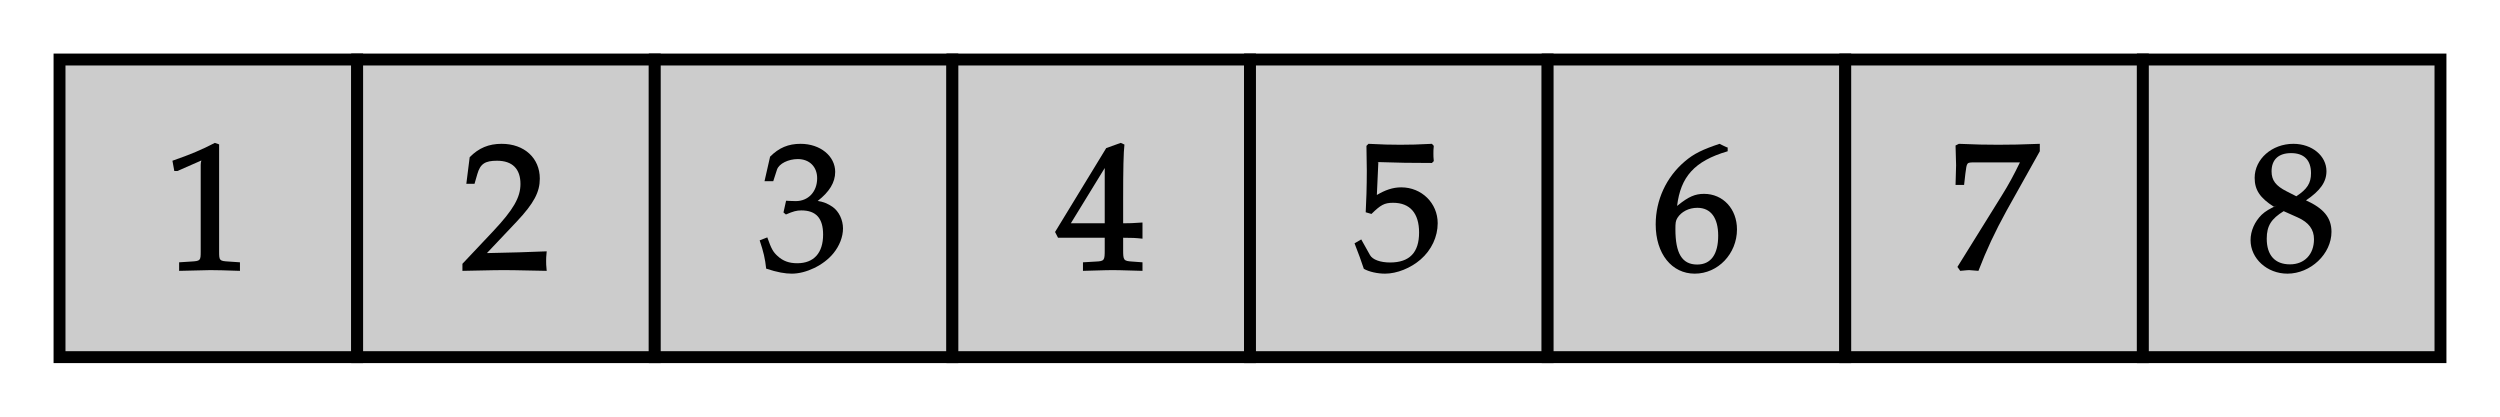
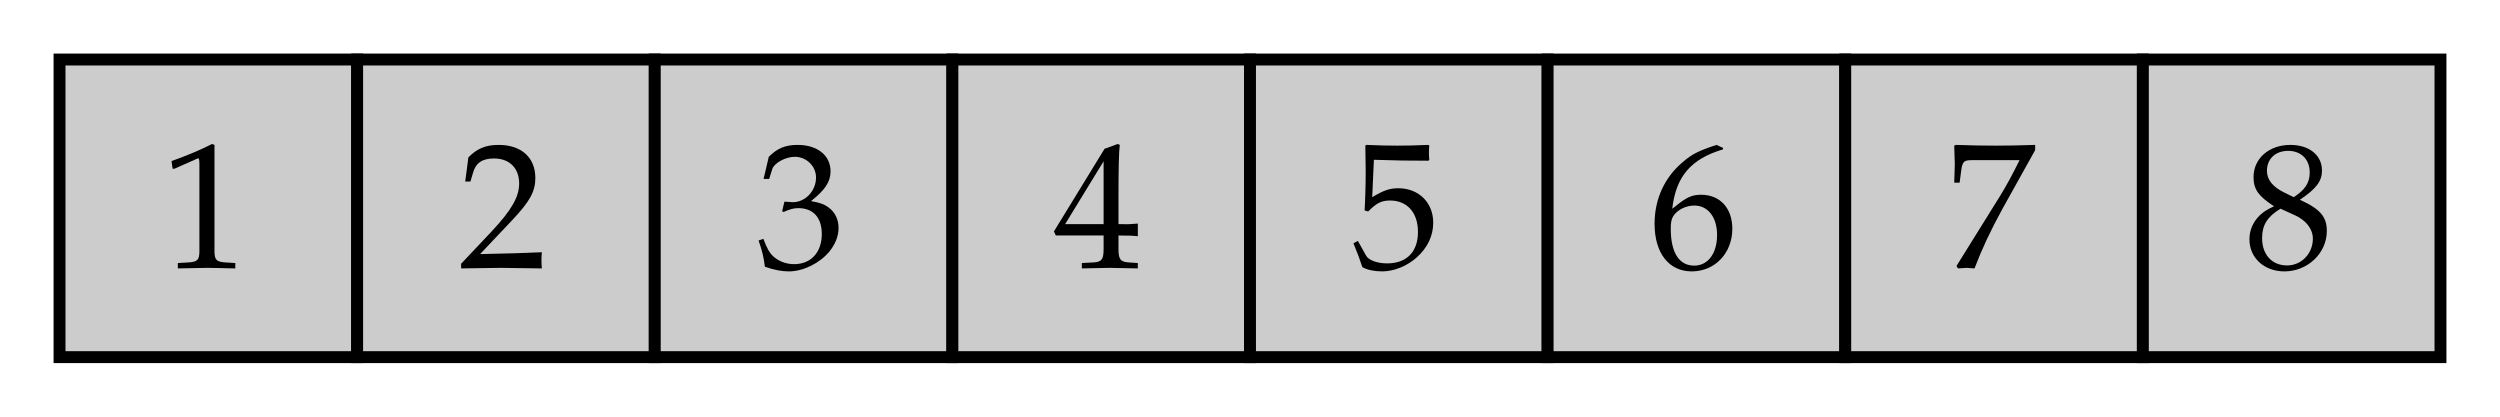
<svg xmlns="http://www.w3.org/2000/svg" xmlns:xlink="http://www.w3.org/1999/xlink" width="210pt" height="35pt" viewBox="0 0 210 35" version="1.1">
  <defs>
    <g>
      <symbol overflow="visible" id="glyph0-0">
        <path style="stroke:none;" d="" />
      </symbol>
      <symbol overflow="visible" id="glyph0-1">
-         <path style="stroke:none;" d="M 1 -8.328 L 1.156 -8.328 L 3.188 -9.219 C 3.188 -9.234 3.125 -9.203 3.141 -9.203 C 3.219 -9.203 3.109 -9.203 3.109 -8.844 L 3.109 -1.578 C 3.109 -0.797 3.094 -0.766 2.281 -0.719 L 1.297 -0.656 L 1.297 0.062 C 3.75 0 3.75 0 3.922 0 C 4.109 0 4.438 0 4.953 0.016 C 5.125 0.031 5.656 0.031 6.406 0.062 L 6.406 -0.656 L 5.484 -0.719 C 4.672 -0.766 4.656 -0.797 4.656 -1.578 L 4.656 -10.562 L 4.297 -10.688 C 3.219 -10.125 2.266 -9.719 0.734 -9.188 L 0.891 -8.328 Z M 1 -8.328 " />
+         <path style="stroke:none;" d="M 1 -8.328 L 1.156 -8.328 L 3.094 -9.188 C 3.109 -9.203 3.125 -9.203 3.141 -9.203 C 3.219 -9.203 3.25 -9.078 3.25 -8.719 L 3.25 -1.438 C 3.25 -0.656 3.094 -0.5 2.281 -0.453 L 1.438 -0.406 L 1.438 0.047 C 3.75 0 3.75 0 3.922 0 C 4.109 0 4.438 0 4.953 0.016 C 5.125 0.031 5.656 0.031 6.266 0.047 L 6.266 -0.406 L 5.484 -0.453 C 4.672 -0.5 4.516 -0.656 4.516 -1.438 L 4.516 -10.328 L 4.312 -10.406 C 3.328 -9.906 2.266 -9.453 0.906 -8.969 Z M 1 -8.328 " />
      </symbol>
      <symbol overflow="visible" id="glyph0-2">
-         <path style="stroke:none;" d="M 0.094 -0.484 L 0.094 0.062 C 3.047 0 3.047 0 3.578 0 C 4.125 0 4.125 0 7.172 0.062 C 7.125 -0.406 7.125 -0.562 7.125 -0.766 C 7.125 -0.953 7.125 -1.109 7.172 -1.578 C 5.297 -1.5 4.609 -1.484 1.828 -1.422 L 1.922 -1.188 L 4.656 -4.078 C 6.109 -5.625 6.594 -6.562 6.594 -7.688 C 6.594 -9.406 5.297 -10.609 3.391 -10.609 C 2.312 -10.609 1.469 -10.266 0.703 -9.484 L 0.422 -7.25 L 1.109 -7.25 L 1.344 -8.062 C 1.594 -8.938 2 -9.188 3 -9.188 C 4.297 -9.188 4.969 -8.5 4.969 -7.234 C 4.969 -6.109 4.375 -5.078 2.688 -3.281 L 0.094 -0.531 Z M 0.094 -0.484 " />
+         <path style="stroke:none;" d="M 0.234 -0.344 L 0.234 0.047 C 3.047 0 3.047 0 3.578 0 C 4.125 0 4.125 0 7.016 0.047 C 6.984 -0.266 6.984 -0.422 6.984 -0.625 C 6.984 -0.828 6.984 -0.969 7.016 -1.312 C 5.297 -1.234 4.609 -1.219 1.828 -1.156 L 4.562 -4.047 C 6.016 -5.594 6.469 -6.422 6.469 -7.547 C 6.469 -9.266 5.297 -10.328 3.391 -10.328 C 2.312 -10.328 1.578 -10.031 0.844 -9.281 L 0.578 -7.25 L 1.016 -7.25 L 1.219 -7.938 C 1.453 -8.812 2 -9.188 3 -9.188 C 4.297 -9.188 5.109 -8.375 5.109 -7.094 C 5.109 -5.969 4.484 -4.859 2.797 -3.062 Z M 0.234 -0.344 " />
      </symbol>
      <symbol overflow="visible" id="glyph0-3">
-         <path style="stroke:none;" d="M 0.641 -7.469 L 1.203 -7.469 L 1.516 -8.438 C 1.688 -8.953 2.484 -9.328 3.266 -9.328 C 4.25 -9.328 4.891 -8.672 4.891 -7.719 C 4.891 -6.594 4.156 -5.797 3.094 -5.797 C 2.969 -5.797 2.812 -5.812 2.609 -5.812 L 2.281 -5.828 L 2.062 -4.844 L 2.266 -4.672 C 2.875 -4.938 3.172 -5.016 3.562 -5.016 C 4.812 -5.016 5.391 -4.344 5.391 -2.984 C 5.391 -1.453 4.625 -0.578 3.219 -0.578 C 2.531 -0.578 2.016 -0.766 1.562 -1.188 C 1.203 -1.516 1.047 -1.766 0.703 -2.75 L 0.062 -2.5 C 0.391 -1.516 0.516 -0.969 0.609 -0.125 C 1.547 0.188 2.203 0.297 2.766 0.297 C 3.953 0.297 5.438 -0.406 6.25 -1.406 C 6.766 -2.031 7.062 -2.797 7.062 -3.5 C 7.062 -4.219 6.719 -4.938 6.188 -5.312 C 5.812 -5.578 5.375 -5.75 4.938 -5.812 C 5.906 -6.562 6.406 -7.359 6.406 -8.25 C 6.406 -9.578 5.156 -10.609 3.5 -10.609 C 2.469 -10.609 1.688 -10.281 0.938 -9.531 L 0.469 -7.469 Z M 0.641 -7.469 " />
+         <path style="stroke:none;" d="M 0.641 -7.469 L 1.109 -7.469 L 1.375 -8.312 C 1.547 -8.812 2.484 -9.328 3.266 -9.328 C 4.25 -9.328 5.047 -8.531 5.047 -7.594 C 5.047 -6.469 4.156 -5.516 3.094 -5.516 C 2.969 -5.516 2.812 -5.531 2.609 -5.547 L 2.391 -5.562 L 2.203 -4.766 L 2.312 -4.688 C 2.875 -4.938 3.172 -5.016 3.562 -5.016 C 4.812 -5.016 5.531 -4.219 5.531 -2.844 C 5.531 -1.312 4.625 -0.312 3.219 -0.312 C 2.531 -0.312 1.922 -0.547 1.469 -0.953 C 1.109 -1.297 0.922 -1.641 0.625 -2.438 L 0.219 -2.297 C 0.547 -1.375 0.656 -0.844 0.75 -0.094 C 1.547 0.188 2.203 0.297 2.766 0.297 C 3.953 0.297 5.344 -0.375 6.172 -1.375 C 6.672 -2 6.938 -2.656 6.938 -3.359 C 6.938 -4.078 6.625 -4.703 6.094 -5.078 C 5.719 -5.359 5.375 -5.469 4.625 -5.609 C 5.812 -6.547 6.266 -7.234 6.266 -8.109 C 6.266 -9.453 5.156 -10.328 3.5 -10.328 C 2.469 -10.328 1.797 -10.047 1.078 -9.328 Z M 0.641 -7.469 " />
      </symbol>
      <symbol overflow="visible" id="glyph0-4">
-         <path style="stroke:none;" d="M 4.047 -2.844 L 4.047 -1.719 C 4.047 -0.828 4.031 -0.75 3.297 -0.719 L 2.219 -0.656 L 2.219 0.062 C 4.359 0 4.359 0 4.719 0 C 5.078 0 5.078 0 7.219 0.062 L 7.219 -0.656 L 6.359 -0.719 C 5.625 -0.766 5.594 -0.828 5.594 -1.719 L 5.594 -2.719 C 6.344 -2.719 6.656 -2.703 7.219 -2.641 L 7.219 -4 C 6.375 -3.938 6.094 -3.938 5.859 -3.938 L 5.594 -3.938 L 5.594 -5.891 C 5.594 -8.562 5.625 -9.859 5.703 -10.547 L 5.391 -10.688 L 4.172 -10.25 L -0.125 -3.203 L 0.125 -2.719 L 4.047 -2.719 Z M 4.203 -3.938 L 1.203 -3.938 L 4.297 -8.984 L 4.047 -9.094 L 4.047 -3.938 Z M 4.203 -3.938 " />
+         <path style="stroke:none;" d="M 4.203 -2.719 L 4.203 -1.594 C 4.203 -0.688 4.031 -0.484 3.297 -0.453 L 2.375 -0.406 L 2.375 0.047 C 4.359 0 4.359 0 4.719 0 C 5.078 0 5.078 0 7.078 0.047 L 7.078 -0.406 L 6.359 -0.453 C 5.625 -0.5 5.453 -0.688 5.453 -1.594 L 5.453 -2.719 C 6.344 -2.719 6.656 -2.703 7.078 -2.656 L 7.078 -3.719 C 6.375 -3.656 6.094 -3.656 5.859 -3.672 L 5.453 -3.672 L 5.453 -5.766 C 5.453 -8.438 5.484 -9.719 5.562 -10.328 L 5.391 -10.406 L 4.281 -10 L 0.031 -3.062 L 0.188 -2.719 Z M 4.203 -3.672 L 0.969 -3.672 L 4.203 -8.953 Z M 4.203 -3.672 " />
      </symbol>
      <symbol overflow="visible" id="glyph0-5">
-         <path style="stroke:none;" d="M 1.906 -9.078 C 3.844 -9.016 4.688 -9 6.531 -9 L 6.688 -9.156 C 6.656 -9.484 6.656 -9.594 6.656 -9.797 C 6.656 -10 6.656 -10.125 6.688 -10.438 L 6.531 -10.609 C 5.359 -10.547 4.688 -10.531 3.875 -10.531 C 3.047 -10.531 2.391 -10.547 1.203 -10.609 L 1.031 -10.438 C 1.047 -9.484 1.062 -8.812 1.062 -8.344 C 1.062 -7.062 1.016 -5.625 0.969 -4.859 L 1.453 -4.719 C 2.219 -5.469 2.531 -5.656 3.266 -5.656 C 4.703 -5.656 5.453 -4.766 5.453 -3.156 C 5.453 -1.484 4.656 -0.641 3.016 -0.641 C 2.203 -0.641 1.547 -0.875 1.328 -1.266 L 0.594 -2.578 L 0.031 -2.25 C 0.391 -1.328 0.562 -0.859 0.812 -0.109 C 1.25 0.141 1.953 0.297 2.594 0.297 C 3.594 0.297 4.75 -0.172 5.578 -0.891 C 6.5 -1.688 7.016 -2.812 7.016 -3.938 C 7.016 -5.625 5.672 -6.953 3.953 -6.953 C 3.234 -6.953 2.594 -6.719 1.906 -6.312 L 2.031 -9.062 Z M 1.906 -9.078 " />
+         <path style="stroke:none;" d="M 1.906 -9.078 C 3.844 -9.016 4.688 -9 6.484 -9 L 6.562 -9.078 C 6.531 -9.344 6.531 -9.469 6.531 -9.656 C 6.531 -9.875 6.531 -9.984 6.562 -10.266 L 6.484 -10.328 C 5.359 -10.281 4.688 -10.266 3.875 -10.266 C 3.047 -10.266 2.391 -10.281 1.266 -10.328 L 1.188 -10.266 C 1.203 -9.344 1.219 -8.688 1.219 -8.203 C 1.219 -6.938 1.172 -5.484 1.125 -4.828 L 1.422 -4.734 C 2.125 -5.438 2.531 -5.656 3.266 -5.656 C 4.703 -5.656 5.609 -4.641 5.609 -3.016 C 5.609 -1.344 4.656 -0.375 3.016 -0.375 C 2.203 -0.375 1.453 -0.641 1.25 -1.031 L 0.562 -2.266 L 0.188 -2.062 C 0.547 -1.203 0.719 -0.719 0.938 -0.062 C 1.344 0.172 1.953 0.297 2.594 0.297 C 3.594 0.297 4.672 -0.141 5.484 -0.859 C 6.406 -1.672 6.891 -2.688 6.891 -3.797 C 6.891 -5.484 5.672 -6.688 3.953 -6.688 C 3.234 -6.688 2.703 -6.5 1.766 -5.938 Z M 1.906 -9.078 " />
      </symbol>
      <symbol overflow="visible" id="glyph0-6">
-         <path style="stroke:none;" d="M 6.234 -10.344 L 5.688 -10.609 C 4.25 -10.125 3.531 -9.781 2.766 -9.125 C 1.219 -7.812 0.328 -5.891 0.328 -3.844 C 0.328 -1.359 1.688 0.297 3.609 0.297 C 5.562 0.297 7.156 -1.375 7.156 -3.422 C 7.156 -5.141 5.984 -6.406 4.391 -6.406 C 3.641 -6.406 3.094 -6.172 2.203 -5.453 C 2.047 -5.328 2.031 -5.312 2.125 -5.391 C 2.422 -7.812 3.547 -9.156 6.375 -9.984 L 6.375 -10.297 Z M 3.828 -5.234 C 4.969 -5.234 5.578 -4.375 5.578 -2.891 C 5.578 -1.328 4.969 -0.469 3.812 -0.469 C 2.531 -0.469 1.984 -1.422 1.984 -3.438 C 1.984 -3.953 2 -4.141 2.156 -4.391 C 2.484 -4.906 3.109 -5.234 3.828 -5.234 Z M 3.828 -5.234 " />
+         <path style="stroke:none;" d="M 6.234 -10.078 L 5.688 -10.328 C 4.25 -9.859 3.625 -9.562 2.859 -8.891 C 1.312 -7.594 0.484 -5.766 0.484 -3.703 C 0.484 -1.234 1.688 0.297 3.609 0.297 C 5.562 0.297 7.016 -1.25 7.016 -3.281 C 7.016 -5.016 5.984 -6.141 4.391 -6.141 C 3.641 -6.141 3.188 -5.938 2.312 -5.234 C 2.141 -5.094 2.125 -5.078 1.969 -4.969 C 2.281 -7.688 3.547 -9.156 6.234 -9.953 Z M 3.828 -5.234 C 4.969 -5.234 5.734 -4.25 5.734 -2.766 C 5.734 -1.203 4.969 -0.188 3.812 -0.188 C 2.531 -0.188 1.844 -1.297 1.844 -3.297 C 1.844 -3.828 1.906 -4.109 2.062 -4.359 C 2.406 -4.875 3.109 -5.234 3.828 -5.234 Z M 3.828 -5.234 " />
      </symbol>
      <symbol overflow="visible" id="glyph0-7">
-         <path style="stroke:none;" d="M 0.734 -0.188 L 0.906 0.062 C 1.562 0 1.562 0 1.672 0 C 1.766 0 1.766 0 2.438 0.062 C 3.125 -1.719 3.812 -3.188 4.797 -4.984 L 7.594 -9.984 L 7.594 -10.609 C 5.828 -10.547 5.312 -10.531 4.094 -10.531 C 3 -10.531 2.266 -10.547 0.797 -10.609 L 0.516 -10.469 C 0.562 -8.969 0.562 -8.969 0.562 -8.812 C 0.562 -8.656 0.562 -8.656 0.516 -7.156 L 1.234 -7.156 L 1.344 -8.125 C 1.469 -9.062 1.438 -9.047 2.125 -9.047 L 5.922 -9.047 C 5.391 -7.953 4.969 -7.172 4.391 -6.25 L 0.672 -0.266 Z M 0.734 -0.188 " />
+         <path style="stroke:none;" d="M 0.844 -0.156 L 0.969 0.047 C 1.562 0 1.562 0 1.672 0 C 1.766 0 1.766 0 2.359 0.047 C 2.984 -1.594 3.719 -3.156 4.703 -4.953 L 7.453 -9.891 L 7.453 -10.328 C 5.828 -10.281 5.312 -10.266 4.094 -10.266 C 3 -10.266 2.266 -10.281 0.812 -10.328 L 0.656 -10.266 C 0.703 -8.828 0.703 -8.828 0.703 -8.688 C 0.703 -8.516 0.703 -8.516 0.656 -7.156 L 1.109 -7.156 L 1.219 -8 C 1.328 -8.922 1.438 -9.047 2.125 -9.047 L 6.141 -9.047 C 5.531 -7.812 5.062 -6.938 4.5 -6.031 Z M 0.844 -0.156 " />
      </symbol>
      <symbol overflow="visible" id="glyph0-8">
-         <path style="stroke:none;" d="M 2.516 -5.438 C 1.906 -5.156 1.547 -4.953 1.219 -4.641 C 0.641 -4.062 0.297 -3.297 0.297 -2.516 C 0.297 -0.969 1.688 0.297 3.391 0.297 C 5.344 0.297 7.094 -1.359 7.094 -3.219 C 7.094 -4.422 6.406 -5.203 4.953 -5.859 C 6.156 -6.672 6.672 -7.406 6.672 -8.312 C 6.672 -9.594 5.469 -10.609 3.891 -10.609 C 2.094 -10.609 0.641 -9.328 0.641 -7.75 C 0.641 -6.734 1.094 -6.062 2.25 -5.328 Z M 4.266 -4.422 C 5.203 -4 5.625 -3.406 5.625 -2.594 C 5.625 -1.328 4.828 -0.484 3.609 -0.484 C 2.344 -0.484 1.656 -1.25 1.656 -2.641 C 1.656 -3.734 2.047 -4.312 3.078 -4.953 Z M 3.344 -6.609 C 2.406 -7.078 2.062 -7.547 2.062 -8.297 C 2.062 -9.281 2.641 -9.828 3.703 -9.828 C 4.797 -9.828 5.375 -9.234 5.375 -8.141 C 5.375 -7.297 5.047 -6.797 4.141 -6.203 Z M 3.344 -6.609 " />
+         <path style="stroke:none;" d="M 2.516 -5.172 C 1.906 -4.891 1.656 -4.719 1.312 -4.406 C 0.75 -3.844 0.453 -3.172 0.453 -2.391 C 0.453 -0.844 1.688 0.297 3.391 0.297 C 5.344 0.297 6.953 -1.234 6.953 -3.094 C 6.953 -4.297 6.406 -4.938 4.688 -5.719 C 6.062 -6.641 6.547 -7.281 6.547 -8.172 C 6.547 -9.469 5.469 -10.328 3.891 -10.328 C 2.094 -10.328 0.797 -9.188 0.797 -7.625 C 0.797 -6.594 1.203 -6.031 2.516 -5.172 Z M 4.266 -4.422 C 5.203 -4 5.781 -3.266 5.781 -2.453 C 5.781 -1.203 4.828 -0.203 3.609 -0.203 C 2.344 -0.203 1.516 -1.109 1.516 -2.5 C 1.516 -3.594 1.953 -4.297 3.062 -4.969 Z M 3.344 -6.344 C 2.406 -6.812 1.922 -7.406 1.922 -8.156 C 1.922 -9.156 2.641 -9.828 3.703 -9.828 C 4.797 -9.828 5.516 -9.109 5.516 -8.016 C 5.516 -7.156 5.141 -6.562 4.172 -5.938 Z M 3.344 -6.344 " />
      </symbol>
    </g>
  </defs>
  <g id="surface1">
    <path style="fill-rule:nonzero;fill:rgb(80.077%,80.077%,80.077%);fill-opacity:1;stroke-width:10;stroke-linecap:butt;stroke-linejoin:miter;stroke:rgb(0%,0%,0%);stroke-opacity:1;stroke-miterlimit:10;" d="M 50 50 L 300 50 L 300 300 L 50 300 Z M 50 50 " transform="matrix(0.1,0,0,-0.1,0,35)" />
    <g style="fill:rgb(0%,0%,0%);fill-opacity:1;">
-       <use xlink:href="#glyph0-1" x="13.75" y="22.69" />
+       <use xlink:href="#glyph0-1" x="13.5" y="22.5" />
    </g>
    <path style="fill-rule:nonzero;fill:rgb(80.077%,80.077%,80.077%);fill-opacity:1;stroke-width:10;stroke-linecap:butt;stroke-linejoin:miter;stroke:rgb(0%,0%,0%);stroke-opacity:1;stroke-miterlimit:10;" d="M 300 50 L 550 50 L 550 300 L 300 300 Z M 300 50 " transform="matrix(0.1,0,0,-0.1,0,35)" />
    <g style="fill:rgb(0%,0%,0%);fill-opacity:1;">
-       <use xlink:href="#glyph0-2" x="38.75" y="22.69" />
+       <use xlink:href="#glyph0-2" x="38.5" y="22.5" />
    </g>
    <path style="fill-rule:nonzero;fill:rgb(80.077%,80.077%,80.077%);fill-opacity:1;stroke-width:10;stroke-linecap:butt;stroke-linejoin:miter;stroke:rgb(0%,0%,0%);stroke-opacity:1;stroke-miterlimit:10;" d="M 550 50 L 800 50 L 800 300 L 550 300 Z M 550 50 " transform="matrix(0.1,0,0,-0.1,0,35)" />
    <g style="fill:rgb(0%,0%,0%);fill-opacity:1;">
-       <use xlink:href="#glyph0-3" x="63.75" y="22.69" />
+       <use xlink:href="#glyph0-3" x="63.5" y="22.5" />
    </g>
    <path style="fill-rule:nonzero;fill:rgb(80.077%,80.077%,80.077%);fill-opacity:1;stroke-width:10;stroke-linecap:butt;stroke-linejoin:miter;stroke:rgb(0%,0%,0%);stroke-opacity:1;stroke-miterlimit:10;" d="M 800 50 L 1050 50 L 1050 300 L 800 300 Z M 800 50 " transform="matrix(0.1,0,0,-0.1,0,35)" />
    <g style="fill:rgb(0%,0%,0%);fill-opacity:1;">
-       <use xlink:href="#glyph0-4" x="88.75" y="22.69" />
+       <use xlink:href="#glyph0-4" x="88.5" y="22.5" />
    </g>
    <path style="fill-rule:nonzero;fill:rgb(80.077%,80.077%,80.077%);fill-opacity:1;stroke-width:10;stroke-linecap:butt;stroke-linejoin:miter;stroke:rgb(0%,0%,0%);stroke-opacity:1;stroke-miterlimit:10;" d="M 1050 50 L 1300 50 L 1300 300 L 1050 300 Z M 1050 50 " transform="matrix(0.1,0,0,-0.1,0,35)" />
    <g style="fill:rgb(0%,0%,0%);fill-opacity:1;">
-       <use xlink:href="#glyph0-5" x="113.75" y="22.69" />
+       <use xlink:href="#glyph0-5" x="113.5" y="22.5" />
    </g>
    <path style="fill-rule:nonzero;fill:rgb(80.077%,80.077%,80.077%);fill-opacity:1;stroke-width:10;stroke-linecap:butt;stroke-linejoin:miter;stroke:rgb(0%,0%,0%);stroke-opacity:1;stroke-miterlimit:10;" d="M 1300 50 L 1550 50 L 1550 300 L 1300 300 Z M 1300 50 " transform="matrix(0.1,0,0,-0.1,0,35)" />
    <g style="fill:rgb(0%,0%,0%);fill-opacity:1;">
-       <use xlink:href="#glyph0-6" x="138.75" y="22.69" />
+       <use xlink:href="#glyph0-6" x="138.5" y="22.5" />
    </g>
    <path style="fill-rule:nonzero;fill:rgb(80.077%,80.077%,80.077%);fill-opacity:1;stroke-width:10;stroke-linecap:butt;stroke-linejoin:miter;stroke:rgb(0%,0%,0%);stroke-opacity:1;stroke-miterlimit:10;" d="M 1550 50 L 1800 50 L 1800 300 L 1550 300 Z M 1550 50 " transform="matrix(0.1,0,0,-0.1,0,35)" />
    <g style="fill:rgb(0%,0%,0%);fill-opacity:1;">
-       <use xlink:href="#glyph0-7" x="163.75" y="22.69" />
+       <use xlink:href="#glyph0-7" x="163.5" y="22.5" />
    </g>
    <path style="fill-rule:nonzero;fill:rgb(80.077%,80.077%,80.077%);fill-opacity:1;stroke-width:10;stroke-linecap:butt;stroke-linejoin:miter;stroke:rgb(0%,0%,0%);stroke-opacity:1;stroke-miterlimit:10;" d="M 1800 50 L 2050 50 L 2050 300 L 1800 300 Z M 1800 50 " transform="matrix(0.1,0,0,-0.1,0,35)" />
    <g style="fill:rgb(0%,0%,0%);fill-opacity:1;">
-       <use xlink:href="#glyph0-8" x="188.75" y="22.69" />
+       <use xlink:href="#glyph0-8" x="188.5" y="22.5" />
    </g>
  </g>
</svg>
